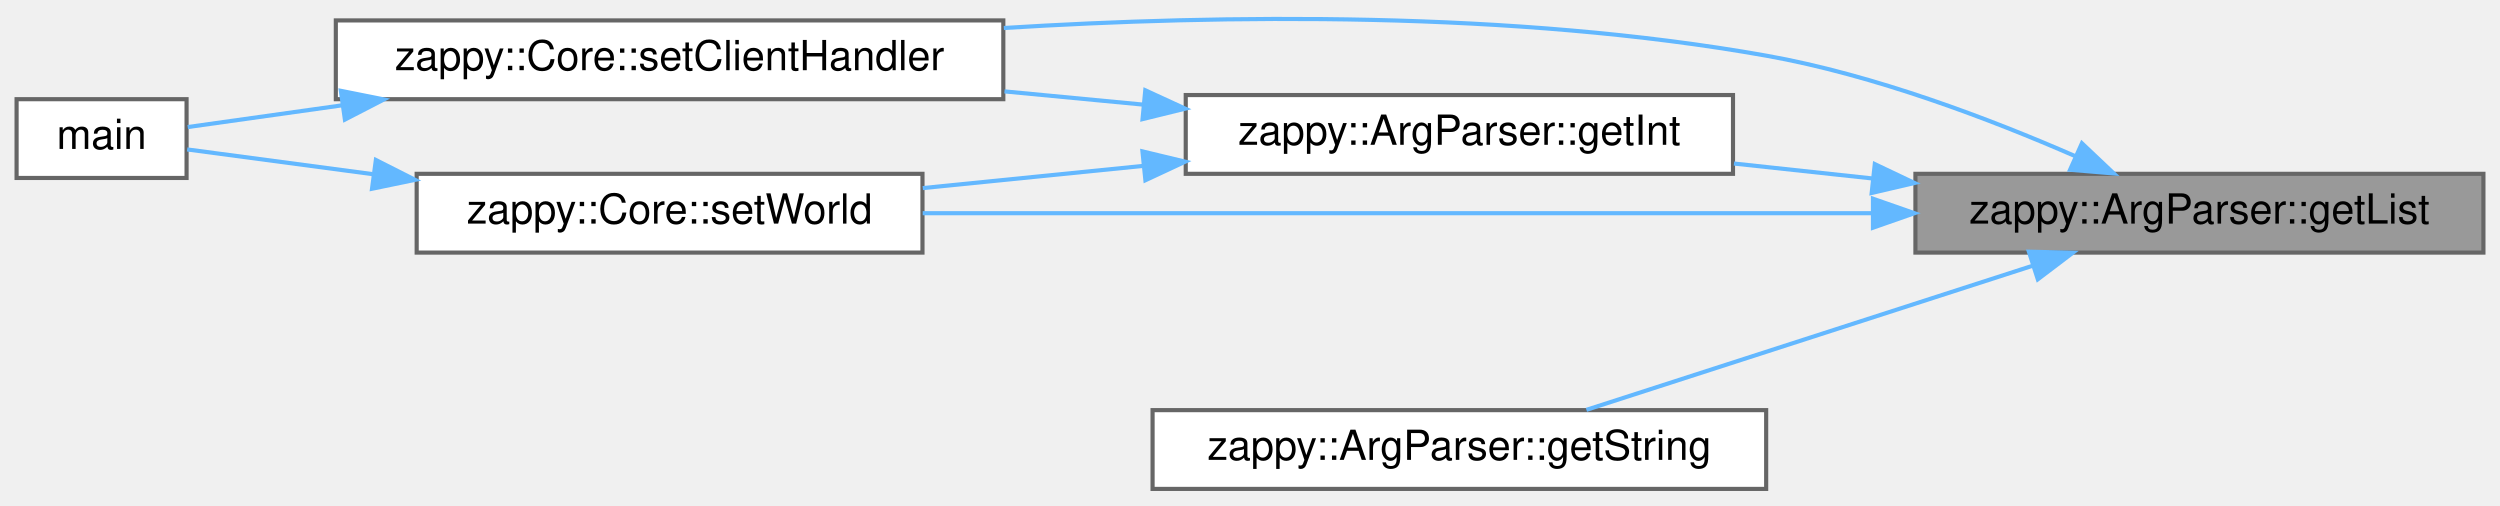
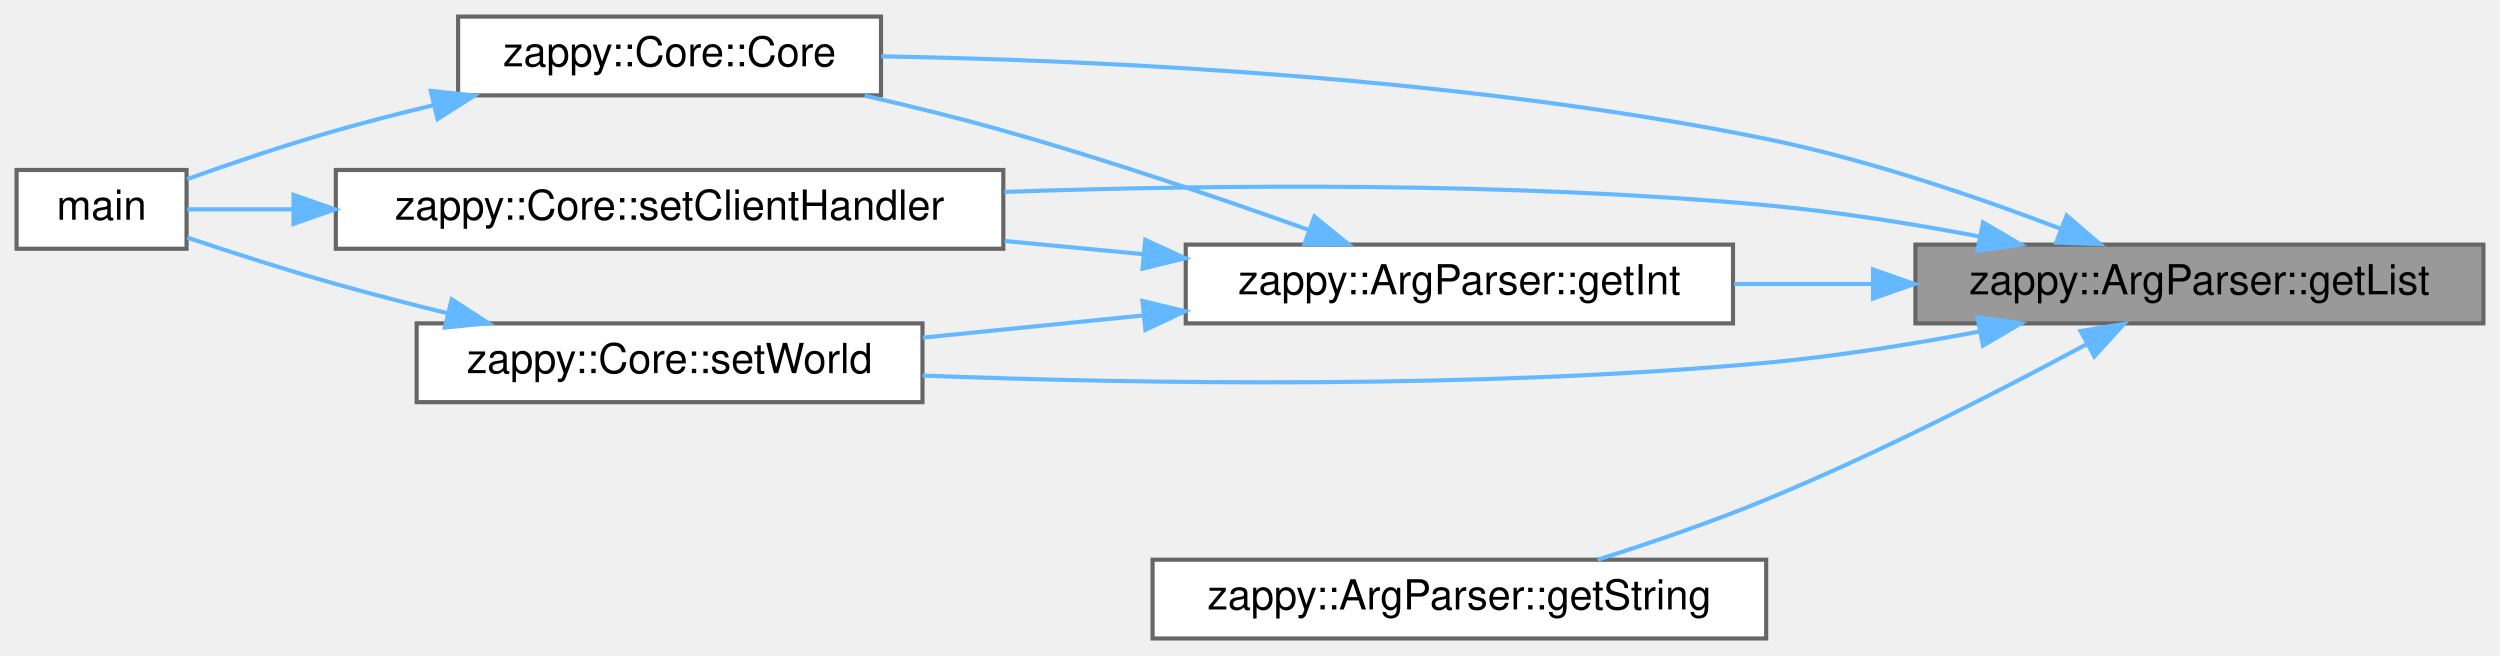
- <svg xmlns="http://www.w3.org/2000/svg" xmlns:xlink="http://www.w3.org/1999/xlink" width="603pt" height="122pt" viewBox="0.00 0.00 603.00 121.85">
-   <g id="graph0" class="graph" transform="scale(1 1) rotate(0) translate(4 117.85)">
+ <svg xmlns="http://www.w3.org/2000/svg" xmlns:xlink="http://www.w3.org/1999/xlink" width="603pt" height="158pt" viewBox="0.00 0.00 603.00 158.00">
+   <g id="graph0" class="graph" transform="scale(1 1) rotate(0) translate(4 154)">
    <g id="Node000001" class="node">
      <g id="a_Node000001">
        <a xlink:title="Returns all values collected for a LIST flag.">
-           <polygon fill="#999999" stroke="#666666" points="595,-76 458,-76 458,-57 595,-57 595,-76" />
-           <text text-anchor="middle" x="526.5" y="-64" font-family="Helvetica,sans-Serif" font-size="10.00">zappy::ArgParser::getList</text>
+           <polygon fill="#999999" stroke="#666666" points="595,-95 458,-95 458,-76 595,-76 595,-95" />
+           <text text-anchor="middle" x="526.5" y="-83" font-family="Helvetica,sans-Serif" font-size="10.00">zappy::ArgParser::getList</text>
        </a>
      </g>
    </g>
    <g id="Node000002" class="node">
      <g id="a_Node000002">
+         <a xlink:href="classzappy_1_1Core.html#a2ce4518024d59721debf3eb26c9633c6" target="_top" xlink:title="Stores the parsed arguments; does not build the world or network yet.">
+           <polygon fill="white" stroke="#666666" points="208.5,-150 106.5,-150 106.5,-131 208.5,-131 208.5,-150" />
+           <text text-anchor="middle" x="157.5" y="-138" font-family="Helvetica,sans-Serif" font-size="10.00">zappy::Core::Core</text>
+         </a>
+       </g>
+     </g>
+     <g id="edge1_Node000001_Node000002" class="edge">
+       <g id="a_edge1_Node000001_Node000002">
+         <a xlink:title=" ">
+           <path fill="none" stroke="#63b8ff" d="M493.21,-98.75C473.08,-106.43 446.44,-115.52 422,-120.5 348.72,-135.42 261.93,-139.45 208.55,-140.41" />
+           <polygon fill="#63b8ff" stroke="#63b8ff" points="494.48,-102.01 502.53,-95.13 491.94,-95.49 494.48,-102.01" />
+         </a>
+       </g>
+     </g>
+     <g id="Node000004" class="node">
+       <g id="a_Node000004">
        <a xlink:href="classzappy_1_1ArgParser.html#a971140dfcfb1fcf6b3bff1b8c6e999fa" target="_top" xlink:title="Returns the parsed value of an INT flag as an integer.">
          <polygon fill="white" stroke="#666666" points="414,-95 282,-95 282,-76 414,-76 414,-95" />
          <text text-anchor="middle" x="348" y="-83" font-family="Helvetica,sans-Serif" font-size="10.00">zappy::ArgParser::getInt</text>
        </a>
      </g>
    </g>
-     <g id="edge1_Node000001_Node000002" class="edge">
-       <g id="a_edge1_Node000001_Node000002">
+     <g id="edge3_Node000001_Node000004" class="edge">
+       <g id="a_edge3_Node000001_Node000004">
        <a xlink:title=" ">
-           <path fill="none" stroke="#63b8ff" d="M447.61,-74.88C436.47,-76.08 425.1,-77.31 414.23,-78.48" />
-           <polygon fill="#63b8ff" stroke="#63b8ff" points="448.2,-78.34 457.77,-73.79 447.45,-71.38 448.2,-78.34" />
+           <path fill="none" stroke="#63b8ff" d="M447.61,-85.5C436.47,-85.5 425.1,-85.5 414.23,-85.5" />
+           <polygon fill="#63b8ff" stroke="#63b8ff" points="447.77,-89 457.77,-85.5 447.77,-82 447.77,-89" />
        </a>
      </g>
    </g>
-     <g id="Node000003" class="node">
-       <g id="a_Node000003">
+     <g id="Node000005" class="node">
+       <g id="a_Node000005">
        <a xlink:href="classzappy_1_1Core.html#a7eddab4820ab6c3de9a4ed7546dcaced" target="_top" xlink:title="Creates the ClientHandler from the args (port, client count, time unit).">
          <polygon fill="white" stroke="#666666" points="238,-113 77,-113 77,-94 238,-94 238,-113" />
          <text text-anchor="middle" x="157.5" y="-101" font-family="Helvetica,sans-Serif" font-size="10.00">zappy::Core::setClientHandler</text>
        </a>
      </g>
    </g>
-     <g id="edge7_Node000001_Node000003" class="edge">
-       <g id="a_edge7_Node000001_Node000003">
+     <g id="edge10_Node000001_Node000005" class="edge">
+       <g id="a_edge10_Node000001_Node000005">
        <a xlink:title=" ">
-           <path fill="none" stroke="#63b8ff" d="M496.54,-80.26C476.2,-89.14 448.08,-99.86 422,-104.5 360.97,-115.35 290.72,-114.43 238.12,-111.17" />
-           <polygon fill="#63b8ff" stroke="#63b8ff" points="498.16,-83.37 505.85,-76.09 495.3,-76.98 498.16,-83.37" />
+           <path fill="none" stroke="#63b8ff" d="M473.5,-96.95C457.11,-100.05 438.87,-102.96 422,-104.5 360.5,-110.1 290.58,-109.51 238.23,-107.71" />
+           <polygon fill="#63b8ff" stroke="#63b8ff" points="474.3,-100.36 483.44,-95.01 472.95,-93.49 474.3,-100.36" />
        </a>
      </g>
    </g>
-     <g id="Node000005" class="node">
-       <g id="a_Node000005">
+     <g id="Node000006" class="node">
+       <g id="a_Node000006">
        <a xlink:href="classzappy_1_1Core.html#abfd869c59ea30c7e241b78a45d7e9d01" target="_top" xlink:title="Creates the World from the args (map size, teams).">
          <polygon fill="white" stroke="#666666" points="218.5,-76 96.5,-76 96.5,-57 218.5,-57 218.5,-76" />
          <text text-anchor="middle" x="157.5" y="-64" font-family="Helvetica,sans-Serif" font-size="10.00">zappy::Core::setWorld</text>
        </a>
      </g>
    </g>
-     <g id="edge8_Node000001_Node000005" class="edge">
-       <g id="a_edge8_Node000001_Node000005">
+     <g id="edge11_Node000001_Node000006" class="edge">
+       <g id="a_edge11_Node000001_Node000006">
        <a xlink:title=" ">
-           <path fill="none" stroke="#63b8ff" d="M447.46,-66.5C379.04,-66.5 281.01,-66.5 218.55,-66.5" />
-           <polygon fill="#63b8ff" stroke="#63b8ff" points="447.76,-70 457.76,-66.5 447.76,-63 447.76,-70" />
+           <path fill="none" stroke="#63b8ff" d="M473.5,-74.05C457.11,-70.95 438.87,-68.04 422,-66.5 352.41,-60.17 272.05,-61.39 218.55,-63.41" />
+           <polygon fill="#63b8ff" stroke="#63b8ff" points="472.95,-77.51 483.44,-75.99 474.3,-70.64 472.95,-77.51" />
        </a>
      </g>
    </g>
-     <g id="Node000006" class="node">
-       <g id="a_Node000006">
+     <g id="Node000007" class="node">
+       <g id="a_Node000007">
        <a xlink:href="classzappy_1_1ArgParser.html#a96434eb053dc6912dd447521309a769c" target="_top" xlink:title="Returns the parsed value of a STRING flag.">
          <polygon fill="white" stroke="#666666" points="422,-19 274,-19 274,0 422,0 422,-19" />
          <text text-anchor="middle" x="348" y="-7" font-family="Helvetica,sans-Serif" font-size="10.00">zappy::ArgParser::getString</text>
        </a>
      </g>
    </g>
-     <g id="edge6_Node000001_Node000006" class="edge">
-       <g id="a_edge6_Node000001_Node000006">
+     <g id="edge9_Node000001_Node000007" class="edge">
+       <g id="a_edge9_Node000001_Node000007">
        <a xlink:title=" ">
-           <path fill="none" stroke="#63b8ff" d="M486.31,-53.84C453.78,-43.34 408.2,-28.62 378.64,-19.07" />
-           <polygon fill="#63b8ff" stroke="#63b8ff" points="485.37,-57.22 495.96,-56.96 487.52,-50.56 485.37,-57.22" />
+           <path fill="none" stroke="#63b8ff" d="M499.49,-71.08C478.86,-59.98 449.08,-44.68 422,-33.5 408.93,-28.1 394.17,-23.06 381.35,-19" />
+           <polygon fill="#63b8ff" stroke="#63b8ff" points="497.83,-74.16 508.29,-75.86 501.17,-68.01 497.83,-74.16" />
+         </a>
+       </g>
+     </g>
+     <g id="Node000003" class="node">
+       <g id="a_Node000003">
+         <a xlink:href="main_8cpp.html#a0c99d968a34e803d378692bde2e3f18f" target="_top" xlink:title=" ">
+           <polygon fill="white" stroke="#666666" points="41,-113 0,-113 0,-94 41,-94 41,-113" />
+           <text text-anchor="middle" x="20.5" y="-101" font-family="Helvetica,sans-Serif" font-size="10.00">main</text>
        </a>
      </g>
    </g>
    <g id="edge2_Node000002_Node000003" class="edge">
      <g id="a_edge2_Node000002_Node000003">
        <a xlink:title=" ">
+           <path fill="none" stroke="#63b8ff" d="M100.51,-128.62C92.59,-126.71 84.56,-124.64 77,-122.5 64.95,-119.08 51.67,-114.56 41.12,-110.79" />
+           <polygon fill="#63b8ff" stroke="#63b8ff" points="99.93,-132.08 110.46,-130.96 101.53,-125.26 99.93,-132.08" />
+         </a>
+       </g>
+     </g>
+     <g id="edge4_Node000004_Node000002" class="edge">
+       <g id="a_edge4_Node000004_Node000002">
+         <a xlink:title=" ">
+           <path fill="none" stroke="#63b8ff" d="M311.7,-98.53C290.5,-106.09 262.91,-115.47 238,-122.5 227.24,-125.54 215.55,-128.41 204.53,-130.94" />
+           <polygon fill="#63b8ff" stroke="#63b8ff" points="313.03,-101.77 321.25,-95.09 310.66,-95.18 313.03,-101.77" />
+         </a>
+       </g>
+     </g>
+     <g id="edge5_Node000004_Node000005" class="edge">
+       <g id="a_edge5_Node000004_Node000005">
+         <a xlink:title=" ">
          <path fill="none" stroke="#63b8ff" d="M271.85,-92.68C260.81,-93.73 249.41,-94.82 238.28,-95.88" />
          <polygon fill="#63b8ff" stroke="#63b8ff" points="272.24,-96.15 281.87,-91.72 271.58,-89.19 272.24,-96.15" />
        </a>
      </g>
    </g>
-     <g id="edge4_Node000002_Node000005" class="edge">
-       <g id="a_edge4_Node000002_Node000005">
+     <g id="edge7_Node000004_Node000006" class="edge">
+       <g id="a_edge7_Node000004_Node000006">
        <a xlink:title=" ">
          <path fill="none" stroke="#63b8ff" d="M271.61,-77.9C253.98,-76.12 235.43,-74.25 218.57,-72.56" />
          <polygon fill="#63b8ff" stroke="#63b8ff" points="271.56,-81.41 281.87,-78.93 272.27,-74.45 271.56,-81.41" />
        </a>
      </g>
    </g>
-     <g id="Node000004" class="node">
-       <g id="a_Node000004">
-         <a xlink:href="main_8cpp.html#a0c99d968a34e803d378692bde2e3f18f" target="_top" xlink:title=" ">
-           <polygon fill="white" stroke="#666666" points="41,-94 0,-94 0,-75 41,-75 41,-94" />
-           <text text-anchor="middle" x="20.5" y="-82" font-family="Helvetica,sans-Serif" font-size="10.00">main</text>
+     <g id="edge6_Node000005_Node000003" class="edge">
+       <g id="a_edge6_Node000005_Node000003">
+         <a xlink:title=" ">
+           <path fill="none" stroke="#63b8ff" d="M66.72,-103.5C57.25,-103.5 48.43,-103.5 41.14,-103.5" />
+           <polygon fill="#63b8ff" stroke="#63b8ff" points="66.8,-107 76.8,-103.5 66.8,-100 66.8,-107" />
        </a>
      </g>
    </g>
-     <g id="edge3_Node000003_Node000004" class="edge">
-       <g id="a_edge3_Node000003_Node000004">
+     <g id="edge8_Node000006_Node000003" class="edge">
+       <g id="a_edge8_Node000006_Node000003">
        <a xlink:title=" ">
-           <path fill="none" stroke="#63b8ff" d="M78.49,-92.52C64.69,-90.58 51.49,-88.72 41.28,-87.28" />
-           <polygon fill="#63b8ff" stroke="#63b8ff" points="78.21,-96.02 88.6,-93.94 79.19,-89.08 78.21,-96.02" />
-         </a>
-       </g>
-     </g>
-     <g id="edge5_Node000005_Node000004" class="edge">
-       <g id="a_edge5_Node000005_Node000004">
-         <a xlink:title=" ">
-           <path fill="none" stroke="#63b8ff" d="M85.86,-75.92C69.4,-78.11 53.19,-80.27 41.15,-81.88" />
-           <polygon fill="#63b8ff" stroke="#63b8ff" points="86.66,-79.34 96.11,-74.55 85.73,-72.4 86.66,-79.34" />
+           <path fill="none" stroke="#63b8ff" d="M103.84,-78.47C94.85,-80.68 85.64,-83.07 77,-85.5 65.01,-88.87 51.73,-93.16 41.16,-96.7" />
+           <polygon fill="#63b8ff" stroke="#63b8ff" points="104.95,-81.8 113.84,-76.04 103.3,-75 104.95,-81.8" />
        </a>
      </g>
    </g>
  </g>
</svg>
